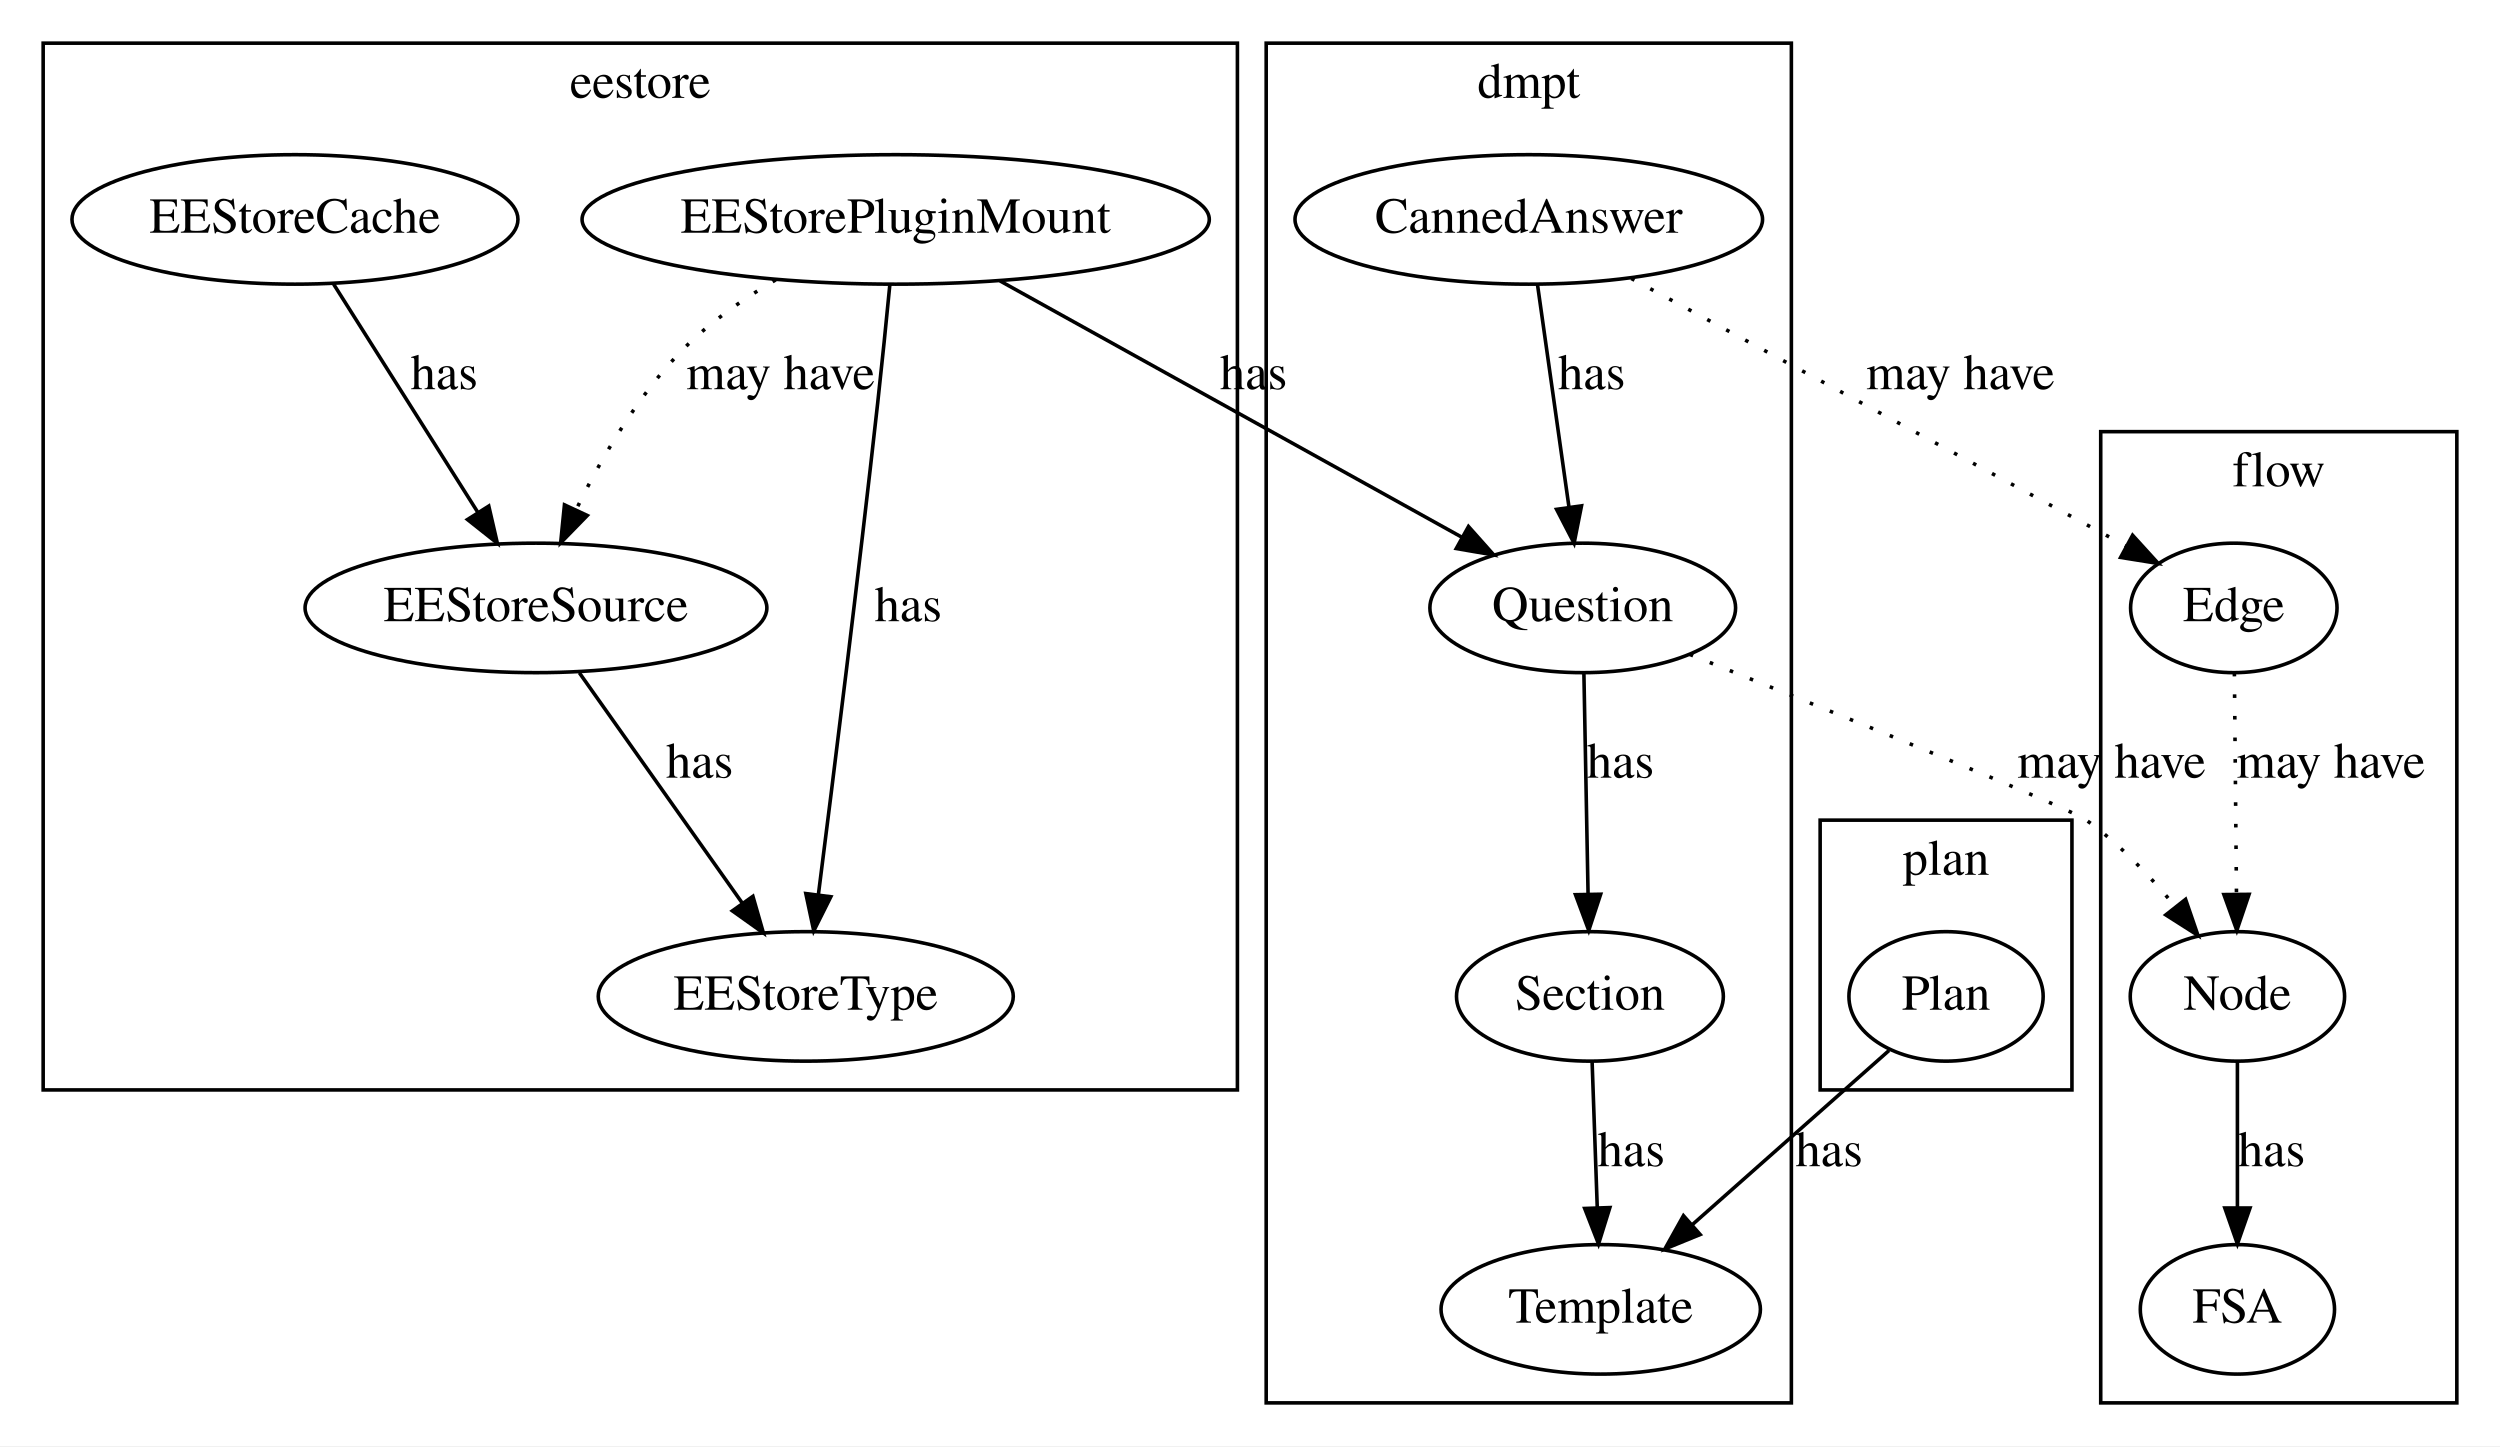
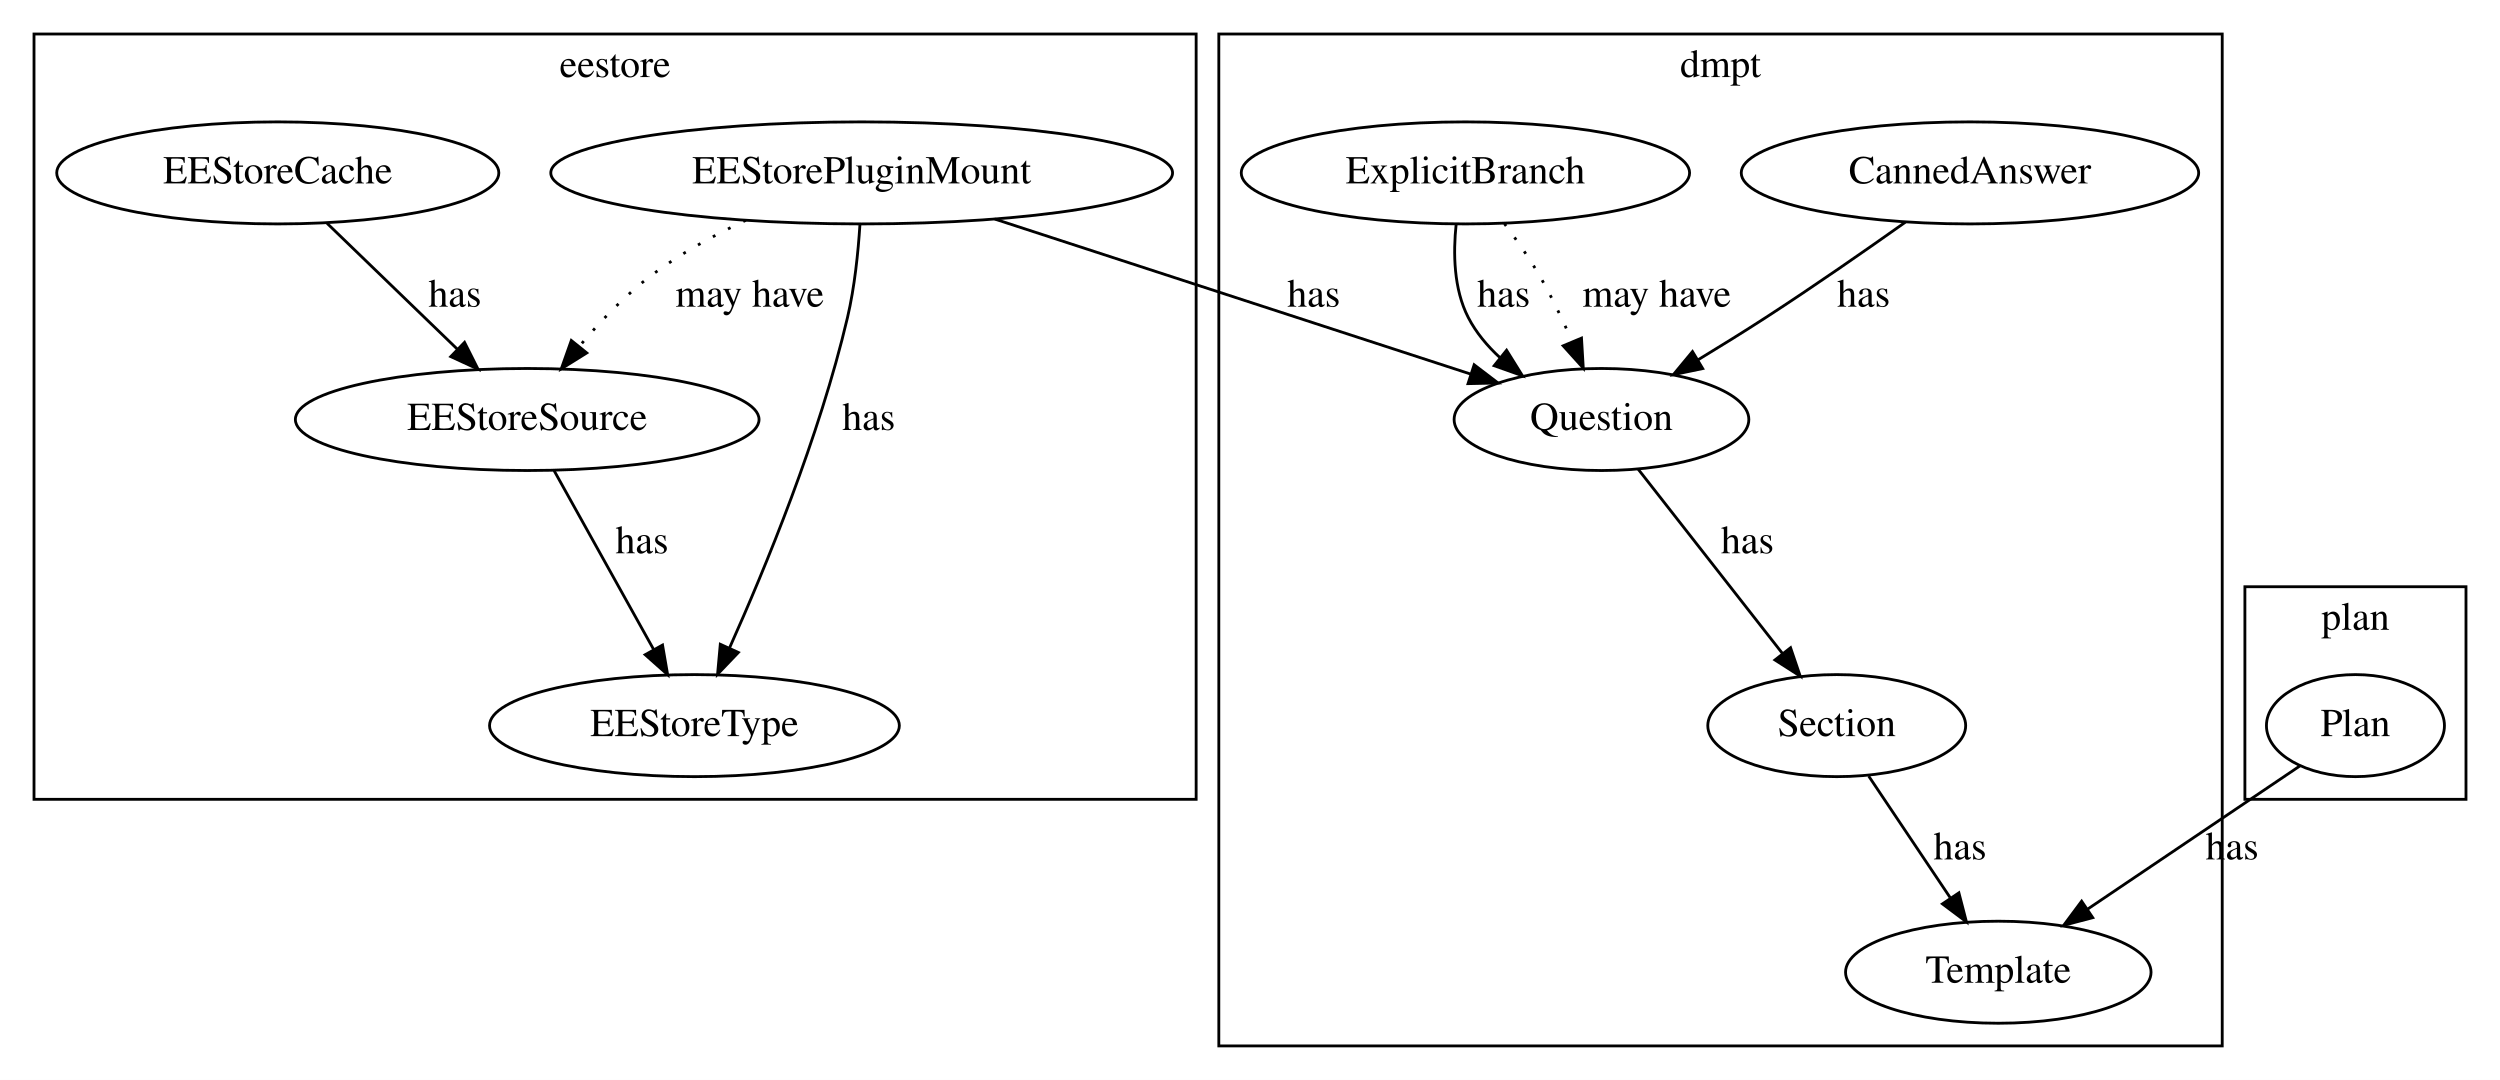
- <svg xmlns="http://www.w3.org/2000/svg" width="695pt" height="402pt" viewBox="0.00 0.00 695.00 402.00">
-   <g id="graph0" class="graph" transform="scale(1 1) rotate(0) translate(4 398)">
-     <polygon fill="white" stroke="none" points="-4,4 -4,-398 691,-398 691,4 -4,4" />
+ <svg xmlns="http://www.w3.org/2000/svg" width="882pt" height="381pt" viewBox="0.00 0.00 882.00 381.00">
+   <g id="graph0" class="graph" transform="scale(1 1) rotate(0) translate(4 377)">
+     <polygon fill="white" stroke="transparent" points="-4,4 -4,-377 878,-377 878,4 -4,4" />
    <g id="clust1" class="cluster">
-       <polygon fill="none" stroke="black" points="8,-95 8,-386 340,-386 340,-95 8,-95" />
-       <text text-anchor="middle" x="174" y="-370.8" font-family="Times,serif" font-size="14.00">eestore</text>
+       <polygon fill="none" stroke="black" points="8,-95 8,-365 418,-365 418,-95 8,-95" />
+       <text text-anchor="middle" x="213" y="-349.8" font-family="Times,serif" font-size="14.00">eestore</text>
    </g>
    <g id="clust2" class="cluster">
-       <polygon fill="none" stroke="black" points="348,-8 348,-386 494,-386 494,-8 348,-8" />
-       <text text-anchor="middle" x="421" y="-370.8" font-family="Times,serif" font-size="14.00">dmpt</text>
+       <polygon fill="none" stroke="black" points="426,-8 426,-365 780,-365 780,-8 426,-8" />
+       <text text-anchor="middle" x="603" y="-349.8" font-family="Times,serif" font-size="14.00">dmpt</text>
    </g>
    <g id="clust3" class="cluster">
-       <polygon fill="none" stroke="black" points="502,-95 502,-170 572,-170 572,-95 502,-95" />
-       <text text-anchor="middle" x="537" y="-154.8" font-family="Times,serif" font-size="14.00">plan</text>
-     </g>
-     <g id="clust4" class="cluster">
-       <polygon fill="none" stroke="black" points="580,-8 580,-278 679,-278 679,-8 580,-8" />
-       <text text-anchor="middle" x="629.5" y="-262.8" font-family="Times,serif" font-size="14.00">flow</text>
+       <polygon fill="none" stroke="black" points="788,-95 788,-170 866,-170 866,-95 788,-95" />
+       <text text-anchor="middle" x="827" y="-154.8" font-family="Times,serif" font-size="14.00">plan</text>
    </g>
    <g id="node1" class="node">
-       <ellipse fill="none" stroke="black" cx="245" cy="-337" rx="87.185" ry="18" />
-       <text text-anchor="middle" x="245" y="-333.3" font-family="Times,serif" font-size="14.00">EEStorePluginMount</text>
+       <ellipse fill="none" stroke="black" cx="300" cy="-316" rx="109.68" ry="18" />
+       <text text-anchor="middle" x="300" y="-312.3" font-family="Times,serif" font-size="14.00">EEStorePluginMount</text>
    </g>
    <g id="node2" class="node">
-       <ellipse fill="none" stroke="black" cx="220" cy="-121" rx="57.69" ry="18" />
-       <text text-anchor="middle" x="220" y="-117.3" font-family="Times,serif" font-size="14.00">EEStoreType</text>
+       <ellipse fill="none" stroke="black" cx="241" cy="-121" rx="72.29" ry="18" />
+       <text text-anchor="middle" x="241" y="-117.3" font-family="Times,serif" font-size="14.00">EEStoreType</text>
    </g>
    <g id="edge1" class="edge">
-       <path fill="none" stroke="black" d="M243.379,-318.866C242.442,-309.208 241.212,-296.925 240,-286 234.657,-237.848 227.658,-181.843 223.514,-149.31" />
-       <polygon fill="black" stroke="black" points="226.965,-148.698 222.225,-139.222 220.021,-149.585 226.965,-148.698" />
-       <text text-anchor="middle" x="248.5" y="-225.3" font-family="Times,serif" font-size="14.00">has</text>
+       <path fill="none" stroke="black" d="M299.38,-297.69C298.76,-287.98 297.51,-275.7 295,-265 285.13,-222.94 265.98,-176.54 253.34,-148.33" />
+       <polygon fill="black" stroke="black" points="256.49,-146.81 249.16,-139.15 250.12,-149.7 256.49,-146.81" />
+       <text text-anchor="middle" x="302.5" y="-225.3" font-family="Times,serif" font-size="14.00">has</text>
    </g>
    <g id="node3" class="node">
-       <ellipse fill="none" stroke="black" cx="145" cy="-229" rx="64.189" ry="18" />
-       <text text-anchor="middle" x="145" y="-225.3" font-family="Times,serif" font-size="14.00">EEStoreSource</text>
+       <ellipse fill="none" stroke="black" cx="182" cy="-229" rx="81.79" ry="18" />
+       <text text-anchor="middle" x="182" y="-225.3" font-family="Times,serif" font-size="14.00">EEStoreSource</text>
    </g>
    <g id="edge2" class="edge">
-       <path fill="none" stroke="black" stroke-dasharray="1,5" d="M211.64,-320.195C202.641,-314.919 193.367,-308.454 186,-301 173.399,-288.25 163.274,-270.862 156.238,-256.485" />
-       <polygon fill="black" stroke="black" points="159.264,-254.693 151.868,-247.107 152.919,-257.649 159.264,-254.693" />
-       <text text-anchor="middle" x="213" y="-289.8" font-family="Times,serif" font-size="14.00">may have</text>
+       <path fill="none" stroke="black" stroke-dasharray="1,5" d="M259.13,-299.28C247.86,-294.01 235.99,-287.52 226,-280 216.62,-272.94 207.76,-263.61 200.48,-254.93" />
+       <polygon fill="black" stroke="black" points="203.01,-252.49 194.02,-246.89 197.56,-256.88 203.01,-252.49" />
+       <text text-anchor="middle" x="260.5" y="-268.8" font-family="Times,serif" font-size="14.00">may have</text>
    </g>
    <g id="node5" class="node">
-       <ellipse fill="none" stroke="black" cx="436" cy="-229" rx="42.494" ry="18" />
-       <text text-anchor="middle" x="436" y="-225.3" font-family="Times,serif" font-size="14.00">Question</text>
+       <ellipse fill="none" stroke="black" cx="561" cy="-229" rx="51.99" ry="18" />
+       <text text-anchor="middle" x="561" y="-225.3" font-family="Times,serif" font-size="14.00">Question</text>
    </g>
    <g id="edge5" class="edge">
-       <path fill="none" stroke="black" d="M274.009,-319.901C308.547,-300.733 366.118,-268.783 402.515,-248.583" />
-       <polygon fill="black" stroke="black" points="404.24,-251.629 411.285,-243.716 400.843,-245.508 404.24,-251.629" />
-       <text text-anchor="middle" x="344.5" y="-289.8" font-family="Times,serif" font-size="14.00">has</text>
+       <path fill="none" stroke="black" d="M346.96,-299.71C394.51,-284.22 467.58,-260.43 514.83,-245.03" />
+       <polygon fill="black" stroke="black" points="516.08,-248.31 524.51,-241.88 513.92,-241.65 516.08,-248.31" />
+       <text text-anchor="middle" x="459.5" y="-268.8" font-family="Times,serif" font-size="14.00">has</text>
    </g>
    <g id="edge3" class="edge">
-       <path fill="none" stroke="black" d="M157.05,-210.969C169.314,-193.636 188.454,-166.586 202.411,-146.86" />
-       <polygon fill="black" stroke="black" points="205.308,-148.824 208.227,-138.639 199.594,-144.781 205.308,-148.824" />
-       <text text-anchor="middle" x="190.5" y="-181.8" font-family="Times,serif" font-size="14.00">has</text>
+       <path fill="none" stroke="black" d="M191.48,-210.97C200.98,-193.89 215.74,-167.38 226.67,-147.74" />
+       <polygon fill="black" stroke="black" points="229.74,-149.43 231.54,-138.99 223.62,-146.02 229.74,-149.43" />
+       <text text-anchor="middle" x="222.5" y="-181.8" font-family="Times,serif" font-size="14.00">has</text>
    </g>
    <g id="node4" class="node">
-       <ellipse fill="none" stroke="black" cx="78" cy="-337" rx="61.99" ry="18" />
-       <text text-anchor="middle" x="78" y="-333.3" font-family="Times,serif" font-size="14.00">EEStoreCache</text>
+       <ellipse fill="none" stroke="black" cx="94" cy="-316" rx="77.99" ry="18" />
+       <text text-anchor="middle" x="94" y="-312.3" font-family="Times,serif" font-size="14.00">EEStoreCache</text>
    </g>
    <g id="edge4" class="edge">
-       <path fill="none" stroke="black" d="M88.765,-318.969C99.607,-301.816 116.466,-275.144 128.898,-255.474" />
-       <polygon fill="black" stroke="black" points="131.878,-257.312 134.262,-246.988 125.96,-253.571 131.878,-257.312" />
-       <text text-anchor="middle" x="119.5" y="-289.8" font-family="Times,serif" font-size="14.00">has</text>
+       <path fill="none" stroke="black" d="M111.39,-298.21C124.52,-285.52 142.73,-267.93 157.37,-253.79" />
+       <polygon fill="black" stroke="black" points="159.89,-256.22 164.65,-246.76 155.03,-251.19 159.89,-256.22" />
+       <text text-anchor="middle" x="156.5" y="-268.8" font-family="Times,serif" font-size="14.00">has</text>
    </g>
    <g id="node6" class="node">
-       <ellipse fill="none" stroke="black" cx="438" cy="-121" rx="37.093" ry="18" />
-       <text text-anchor="middle" x="438" y="-117.3" font-family="Times,serif" font-size="14.00">Section</text>
+       <ellipse fill="none" stroke="black" cx="644" cy="-121" rx="45.49" ry="18" />
+       <text text-anchor="middle" x="644" y="-117.3" font-family="Times,serif" font-size="14.00">Section</text>
    </g>
    <g id="edge6" class="edge">
-       <path fill="none" stroke="black" d="M436.321,-210.969C436.634,-194.378 437.115,-168.883 437.482,-149.431" />
-       <polygon fill="black" stroke="black" points="440.983,-149.405 437.673,-139.341 433.985,-149.273 440.983,-149.405" />
-       <text text-anchor="middle" x="446.5" y="-181.8" font-family="Times,serif" font-size="14.00">has</text>
-     </g>
-     <g id="node11" class="node">
-       <ellipse fill="none" stroke="black" cx="618" cy="-121" rx="29.795" ry="18" />
-       <text text-anchor="middle" x="618" y="-117.3" font-family="Times,serif" font-size="14.00">Node</text>
-     </g>
-     <g id="edge12" class="edge">
-       <path fill="none" stroke="black" stroke-dasharray="1,5" d="M465.746,-216.078C505.417,-200.12 571.244,-173.412 576,-170 585.177,-163.416 593.708,-154.458 600.652,-146.064" />
-       <polygon fill="black" stroke="black" points="603.593,-147.987 607.032,-137.966 598.094,-143.655 603.593,-147.987" />
-       <text text-anchor="middle" x="583" y="-181.8" font-family="Times,serif" font-size="14.00">may have</text>
+       <path fill="none" stroke="black" d="M573.97,-211.44C587.61,-194.01 609.23,-166.4 624.84,-146.47" />
+       <polygon fill="black" stroke="black" points="627.71,-148.48 631.12,-138.45 622.2,-144.16 627.71,-148.48" />
+       <text text-anchor="middle" x="612.5" y="-181.8" font-family="Times,serif" font-size="14.00">has</text>
    </g>
    <g id="node7" class="node">
-       <ellipse fill="none" stroke="black" cx="441" cy="-34" rx="44.393" ry="18" />
-       <text text-anchor="middle" x="441" y="-30.3" font-family="Times,serif" font-size="14.00">Template</text>
+       <ellipse fill="none" stroke="black" cx="701" cy="-34" rx="53.89" ry="18" />
+       <text text-anchor="middle" x="701" y="-30.3" font-family="Times,serif" font-size="14.00">Template</text>
    </g>
    <g id="edge7" class="edge">
-       <path fill="none" stroke="black" d="M438.607,-102.799C439.018,-91.163 439.569,-75.548 440.039,-62.237" />
-       <polygon fill="black" stroke="black" points="443.539,-62.293 440.394,-52.175 436.543,-62.046 443.539,-62.293" />
-       <text text-anchor="middle" x="449.5" y="-73.8" font-family="Times,serif" font-size="14.00">has</text>
+       <path fill="none" stroke="black" d="M655.26,-103.21C663.46,-90.98 674.7,-74.21 683.99,-60.36" />
+       <polygon fill="black" stroke="black" points="687.1,-62.01 689.76,-51.76 681.29,-58.11 687.1,-62.01" />
+       <text text-anchor="middle" x="687.5" y="-73.8" font-family="Times,serif" font-size="14.00">has</text>
    </g>
    <g id="node8" class="node">
-       <ellipse fill="none" stroke="black" cx="421" cy="-337" rx="64.989" ry="18" />
-       <text text-anchor="middle" x="421" y="-333.3" font-family="Times,serif" font-size="14.00">CannedAnswer</text>
+       <ellipse fill="none" stroke="black" cx="691" cy="-316" rx="80.69" ry="18" />
+       <text text-anchor="middle" x="691" y="-312.3" font-family="Times,serif" font-size="14.00">CannedAnswer</text>
    </g>
    <g id="edge8" class="edge">
-       <path fill="none" stroke="black" d="M423.41,-318.969C425.772,-302.279 429.409,-276.579 432.167,-257.084" />
-       <polygon fill="black" stroke="black" points="435.66,-257.38 433.596,-246.988 428.729,-256.399 435.66,-257.38" />
-       <text text-anchor="middle" x="438.5" y="-289.8" font-family="Times,serif" font-size="14.00">has</text>
+       <path fill="none" stroke="black" d="M668.23,-298.63C654.19,-288.68 635.73,-275.84 619,-265 611.33,-260.03 602.97,-254.85 595.04,-250.04" />
+       <polygon fill="black" stroke="black" points="596.71,-246.97 586.34,-244.81 593.11,-252.97 596.71,-246.97" />
+       <text text-anchor="middle" x="653.5" y="-268.8" font-family="Times,serif" font-size="14.00">has</text>
+     </g>
+     <g id="node9" class="node">
+       <ellipse fill="none" stroke="black" cx="513" cy="-316" rx="79.09" ry="18" />
+       <text text-anchor="middle" x="513" y="-312.3" font-family="Times,serif" font-size="14.00">ExplicitBranch</text>
+     </g>
+     <g id="edge9" class="edge">
+       <path fill="none" stroke="black" d="M509.73,-297.88C508.66,-287.77 508.83,-275.04 514,-265 516.74,-259.67 520.72,-254.94 525.2,-250.81" />
+       <polygon fill="black" stroke="black" points="527.52,-253.44 533.12,-244.44 523.14,-247.98 527.52,-253.44" />
+       <text text-anchor="middle" x="526.5" y="-268.8" font-family="Times,serif" font-size="14.00">has</text>
+     </g>
+     <g id="edge10" class="edge">
+       <path fill="none" stroke="black" stroke-dasharray="1,5" d="M526.76,-298.08C530.97,-292.5 535.42,-286.15 539,-280 543.29,-272.62 547.28,-264.25 550.66,-256.5" />
+       <polygon fill="black" stroke="black" points="553.95,-257.71 554.58,-247.13 547.49,-255 553.95,-257.71" />
+       <text text-anchor="middle" x="580.5" y="-268.8" font-family="Times,serif" font-size="14.00">may have</text>
    </g>
    <g id="node10" class="node">
-       <ellipse fill="none" stroke="black" cx="617" cy="-229" rx="28.695" ry="18" />
-       <text text-anchor="middle" x="617" y="-225.3" font-family="Times,serif" font-size="14.00">Edge</text>
-     </g>
-     <g id="edge13" class="edge">
-       <path fill="none" stroke="black" stroke-dasharray="1,5" d="M449.5,-320.587C486.204,-300.737 549.706,-266.394 587.084,-246.179" />
-       <polygon fill="black" stroke="black" points="588.861,-249.197 595.992,-241.362 585.531,-243.04 588.861,-249.197" />
-       <text text-anchor="middle" x="541" y="-289.8" font-family="Times,serif" font-size="14.00">may have</text>
-     </g>
-     <g id="node9" class="node">
-       <ellipse fill="none" stroke="black" cx="537" cy="-121" rx="27" ry="18" />
-       <text text-anchor="middle" x="537" y="-117.3" font-family="Times,serif" font-size="14.00">Plan</text>
-     </g>
-     <g id="edge9" class="edge">
-       <path fill="none" stroke="black" d="M521.148,-105.964C506.277,-92.797 483.788,-72.885 466.413,-57.501" />
-       <polygon fill="black" stroke="black" points="468.643,-54.8 458.835,-50.792 464.002,-60.041 468.643,-54.8" />
-       <text text-anchor="middle" x="504.5" y="-73.8" font-family="Times,serif" font-size="14.00">has</text>
-     </g>
-     <g id="edge10" class="edge">
-       <path fill="none" stroke="black" stroke-dasharray="1,5" d="M617.161,-210.969C617.317,-194.378 617.558,-168.883 617.741,-149.431" />
-       <polygon fill="black" stroke="black" points="621.242,-149.373 617.836,-139.341 614.242,-149.307 621.242,-149.373" />
-       <text text-anchor="middle" x="644" y="-181.8" font-family="Times,serif" font-size="14.00">may have</text>
-     </g>
-     <g id="node12" class="node">
-       <ellipse fill="none" stroke="black" cx="618" cy="-34" rx="27" ry="18" />
-       <text text-anchor="middle" x="618" y="-30.3" font-family="Times,serif" font-size="14.00">FSA</text>
+       <ellipse fill="none" stroke="black" cx="827" cy="-121" rx="31.4" ry="18" />
+       <text text-anchor="middle" x="827" y="-117.3" font-family="Times,serif" font-size="14.00">Plan</text>
    </g>
    <g id="edge11" class="edge">
-       <path fill="none" stroke="black" d="M618,-102.799C618,-91.163 618,-75.548 618,-62.237" />
-       <polygon fill="black" stroke="black" points="621.5,-62.175 618,-52.175 614.5,-62.175 621.5,-62.175" />
-       <text text-anchor="middle" x="627.5" y="-73.8" font-family="Times,serif" font-size="14.00">has</text>
+       <path fill="none" stroke="black" d="M807.59,-106.91C787.55,-93.38 755.96,-72.07 732.36,-56.16" />
+       <polygon fill="black" stroke="black" points="734.32,-53.25 724.07,-50.56 730.4,-59.06 734.32,-53.25" />
+       <text text-anchor="middle" x="783.5" y="-73.8" font-family="Times,serif" font-size="14.00">has</text>
    </g>
  </g>
</svg>
